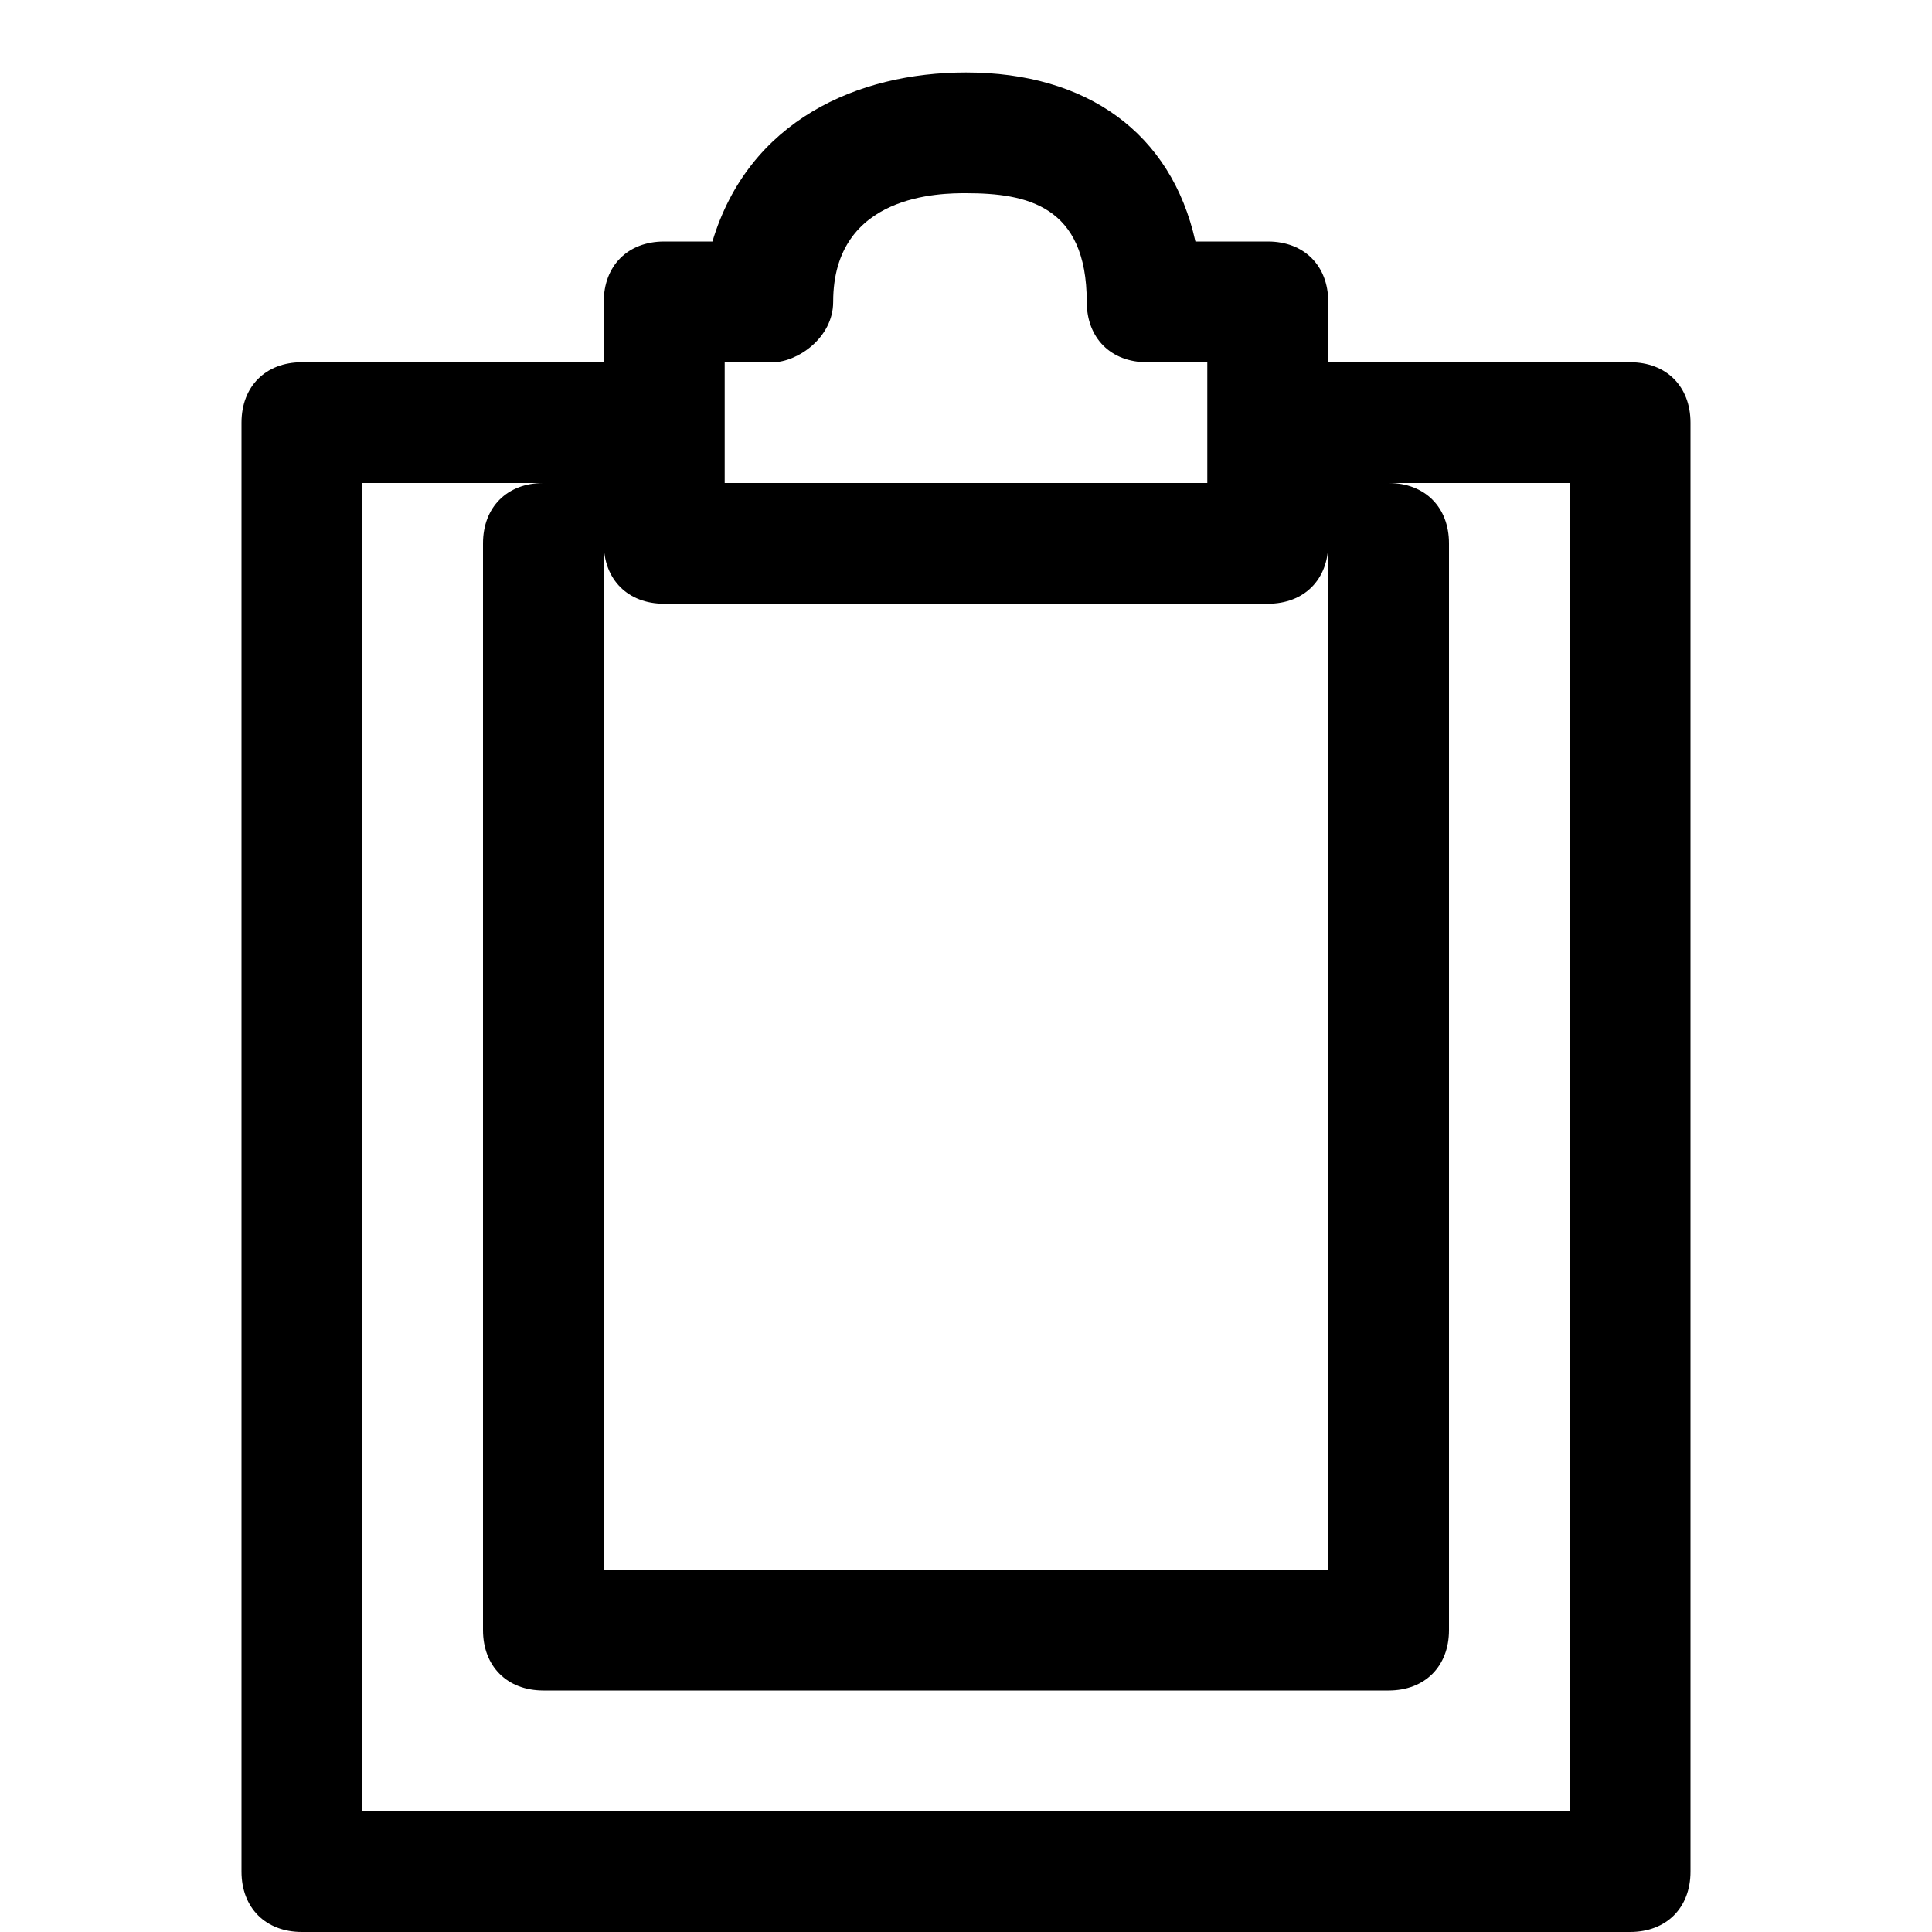
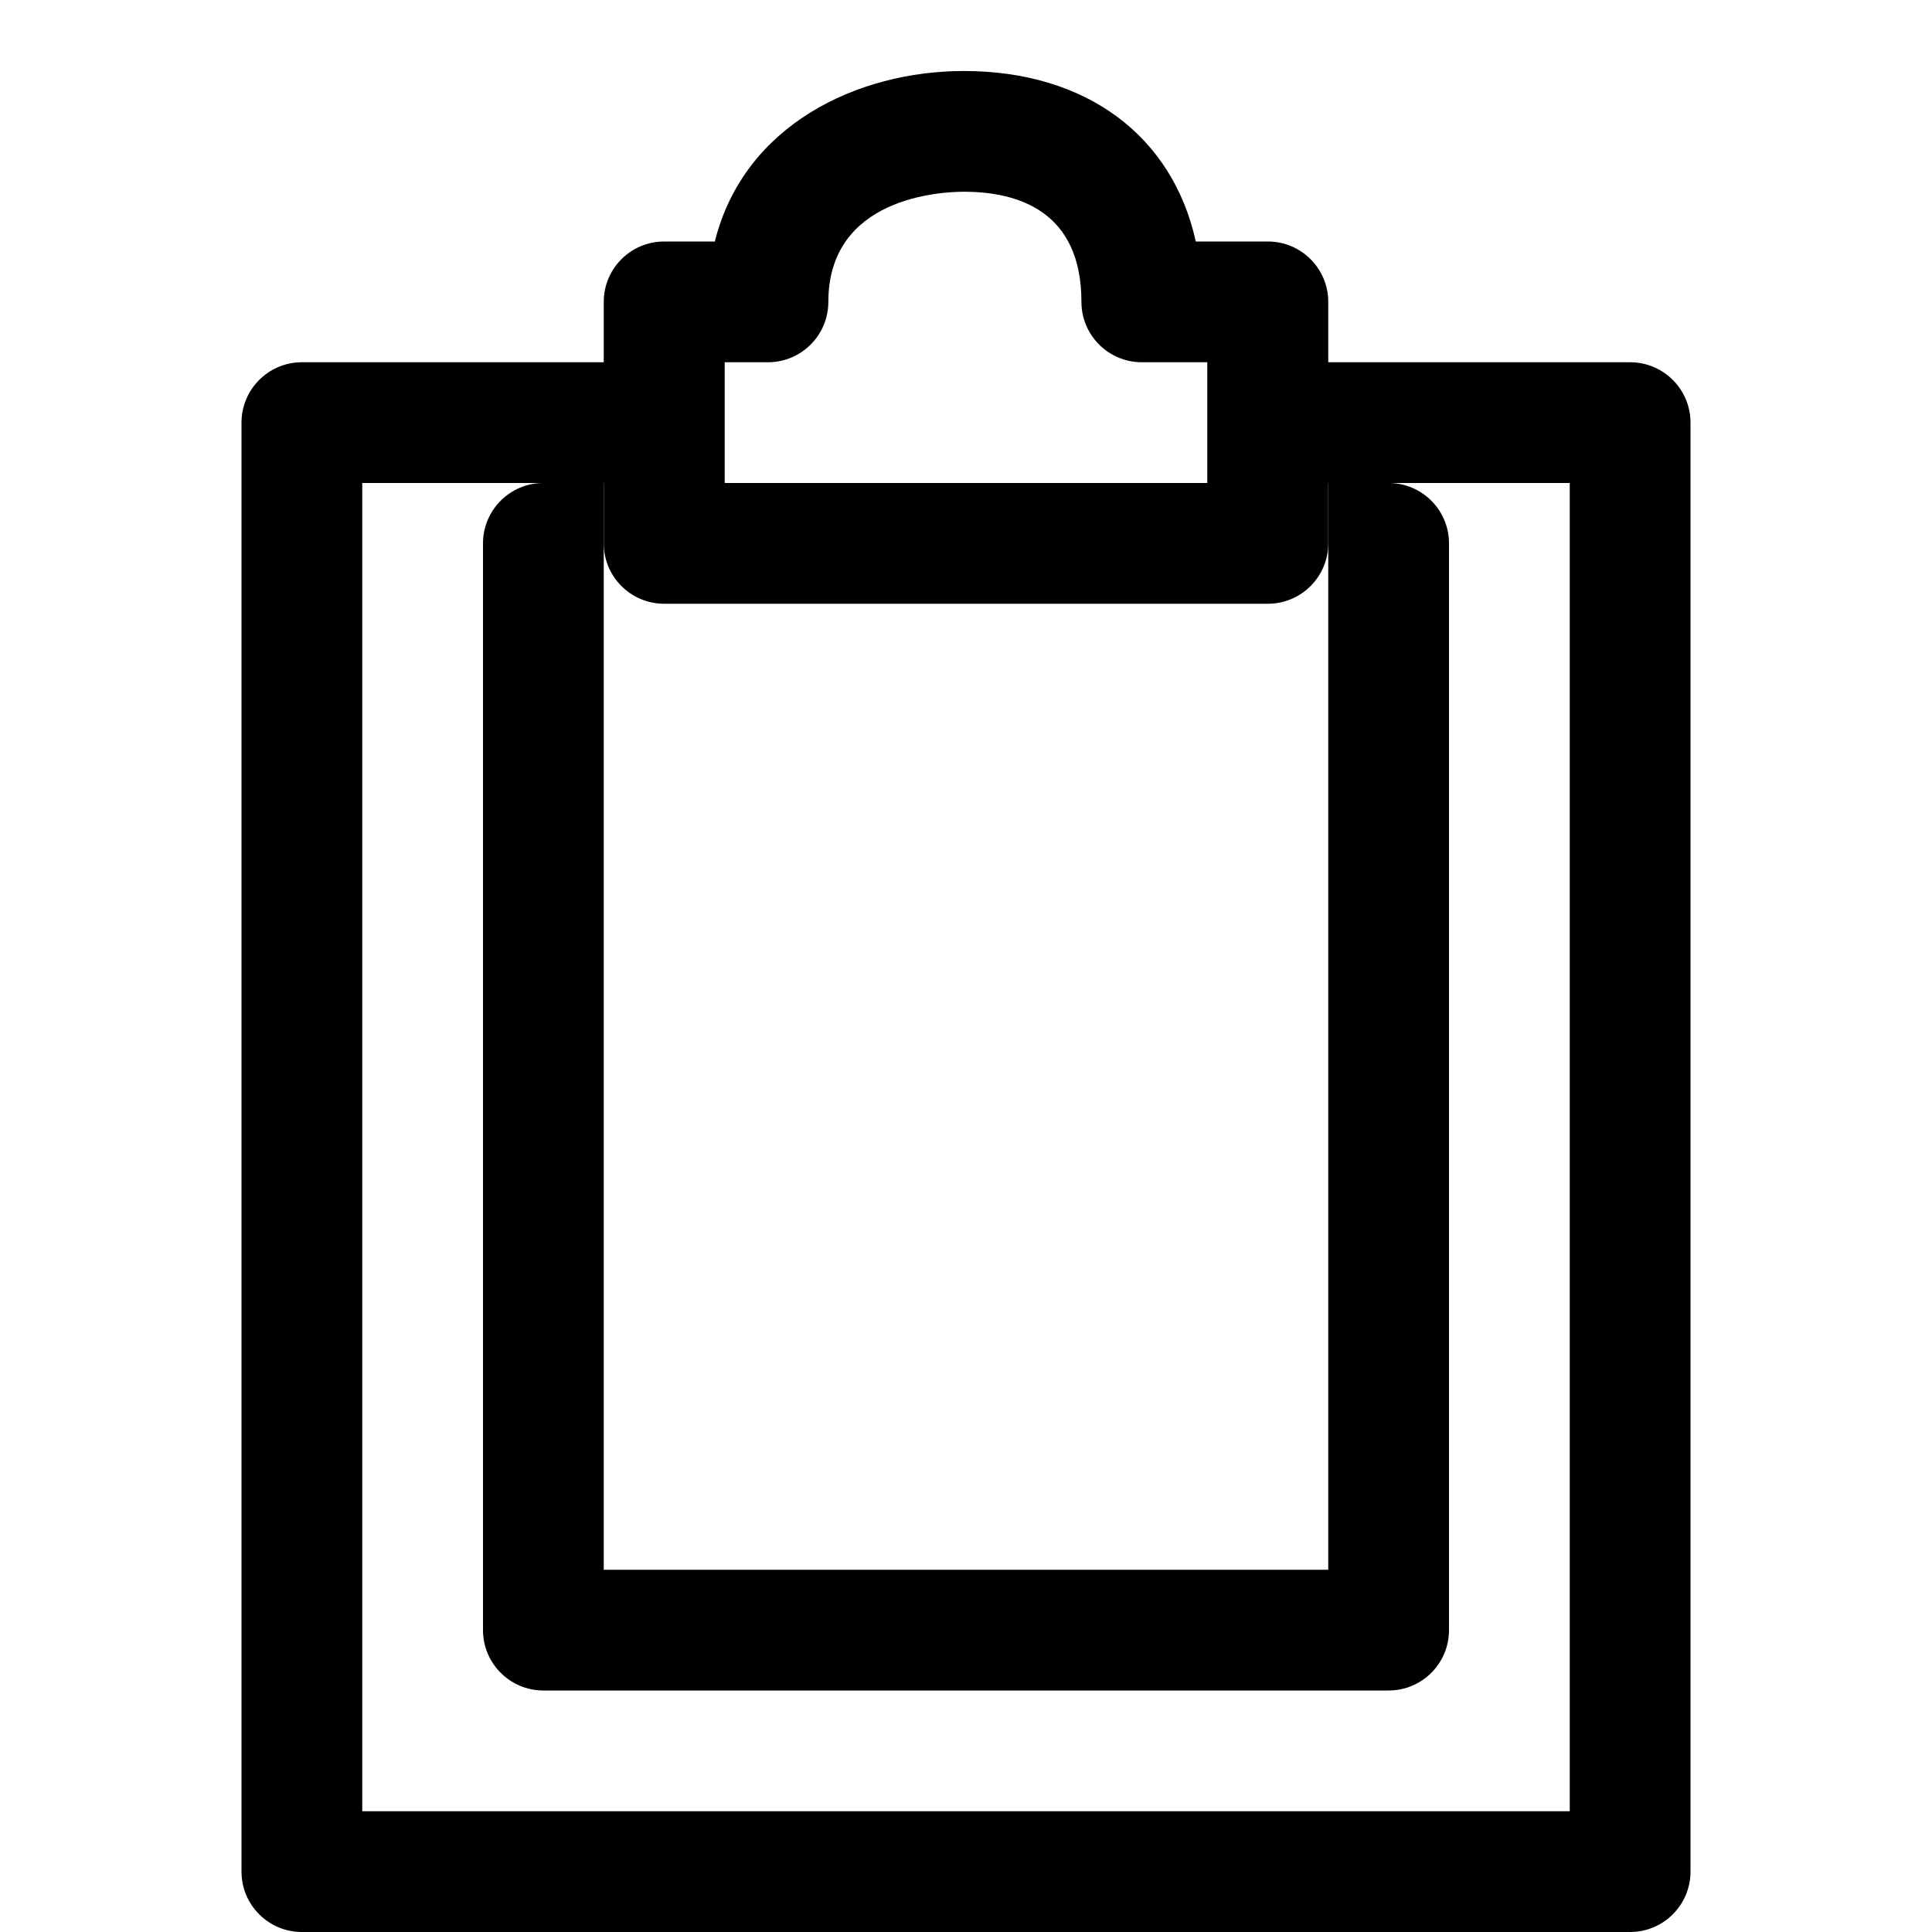
<svg xmlns="http://www.w3.org/2000/svg" version="1.1" baseProfile="tiny" id="Layer_1" x="0px" y="0px" viewBox="0 0 16 16" xml:space="preserve">
-   <path d="M11.5,14h-7C4.2,14,4,13.8,4,13.5v-9C4,4.2,4.2,4,4.5,4H5v9h6V4h0.5C11.8,4,12,4.2,12,4.5v9C12,13.8,11.8,14,11.5,14z" />
-   <path d="M13.5,16h-11C2.2,16,2,15.8,2,15.5v-12C2,3.2,2.2,3,2.5,3H6v1H3v11h10V4h-3V3h3.5C13.8,3,14,3.2,14,3.5v12  C14,15.8,13.8,16,13.5,16z" />
-   <path d="M10.5,5h-5C5.2,5,5,4.8,5,4.5v-2C5,2.2,5.2,2,5.5,2h0.4C6.2,1,7.1,0.6,8,0.6c1,0,1.7,0.5,1.9,1.4h0.6C10.8,2,11,2.2,11,2.5  v2C11,4.8,10.8,5,10.5,5z M6,4h4V3H9.5C9.2,3,9,2.8,9,2.5c0-0.8-0.5-0.9-1-0.9c-0.2,0-1.1,0-1.1,0.9C6.9,2.8,6.6,3,6.4,3H6V4z" />
+   <path d="M11.5,14h-7C4.224,14,4,13.776,4,13.5v-9C4,4.224,4.224,4,4.5,4H5v9h6V4h0.5C11.776,4,12,4.224,12,4.5v9  C12,13.776,11.776,14,11.5,14z" />
+   <path d="M13.5,16h-11C2.224,16,2,15.776,2,15.5v-12C2,3.224,2.224,3,2.5,3H6v1H3v11h10V4h-3V3h3.5C13.776,3,14,3.224,14,3.5v12  C14,15.776,13.776,16,13.5,16z" />
+   <path d="M10.5,5h-5C5.224,5,5,4.776,5,4.5v-2C5,2.224,5.224,2,5.5,2h0.42c0.241-0.966,1.181-1.412,2.062-1.412  c1.017,0,1.729,0.54,1.921,1.412H10.5C10.776,2,11,2.224,11,2.5v2C11,4.776,10.776,5,10.5,5z M6,4h4V3H9.456  c-0.276,0-0.5-0.224-0.5-0.5c0-0.754-0.529-0.912-0.974-0.912c-0.188,0-1.122,0.044-1.122,0.912c0,0.276-0.224,0.5-0.5,0.5H6V4z" />
</svg>
